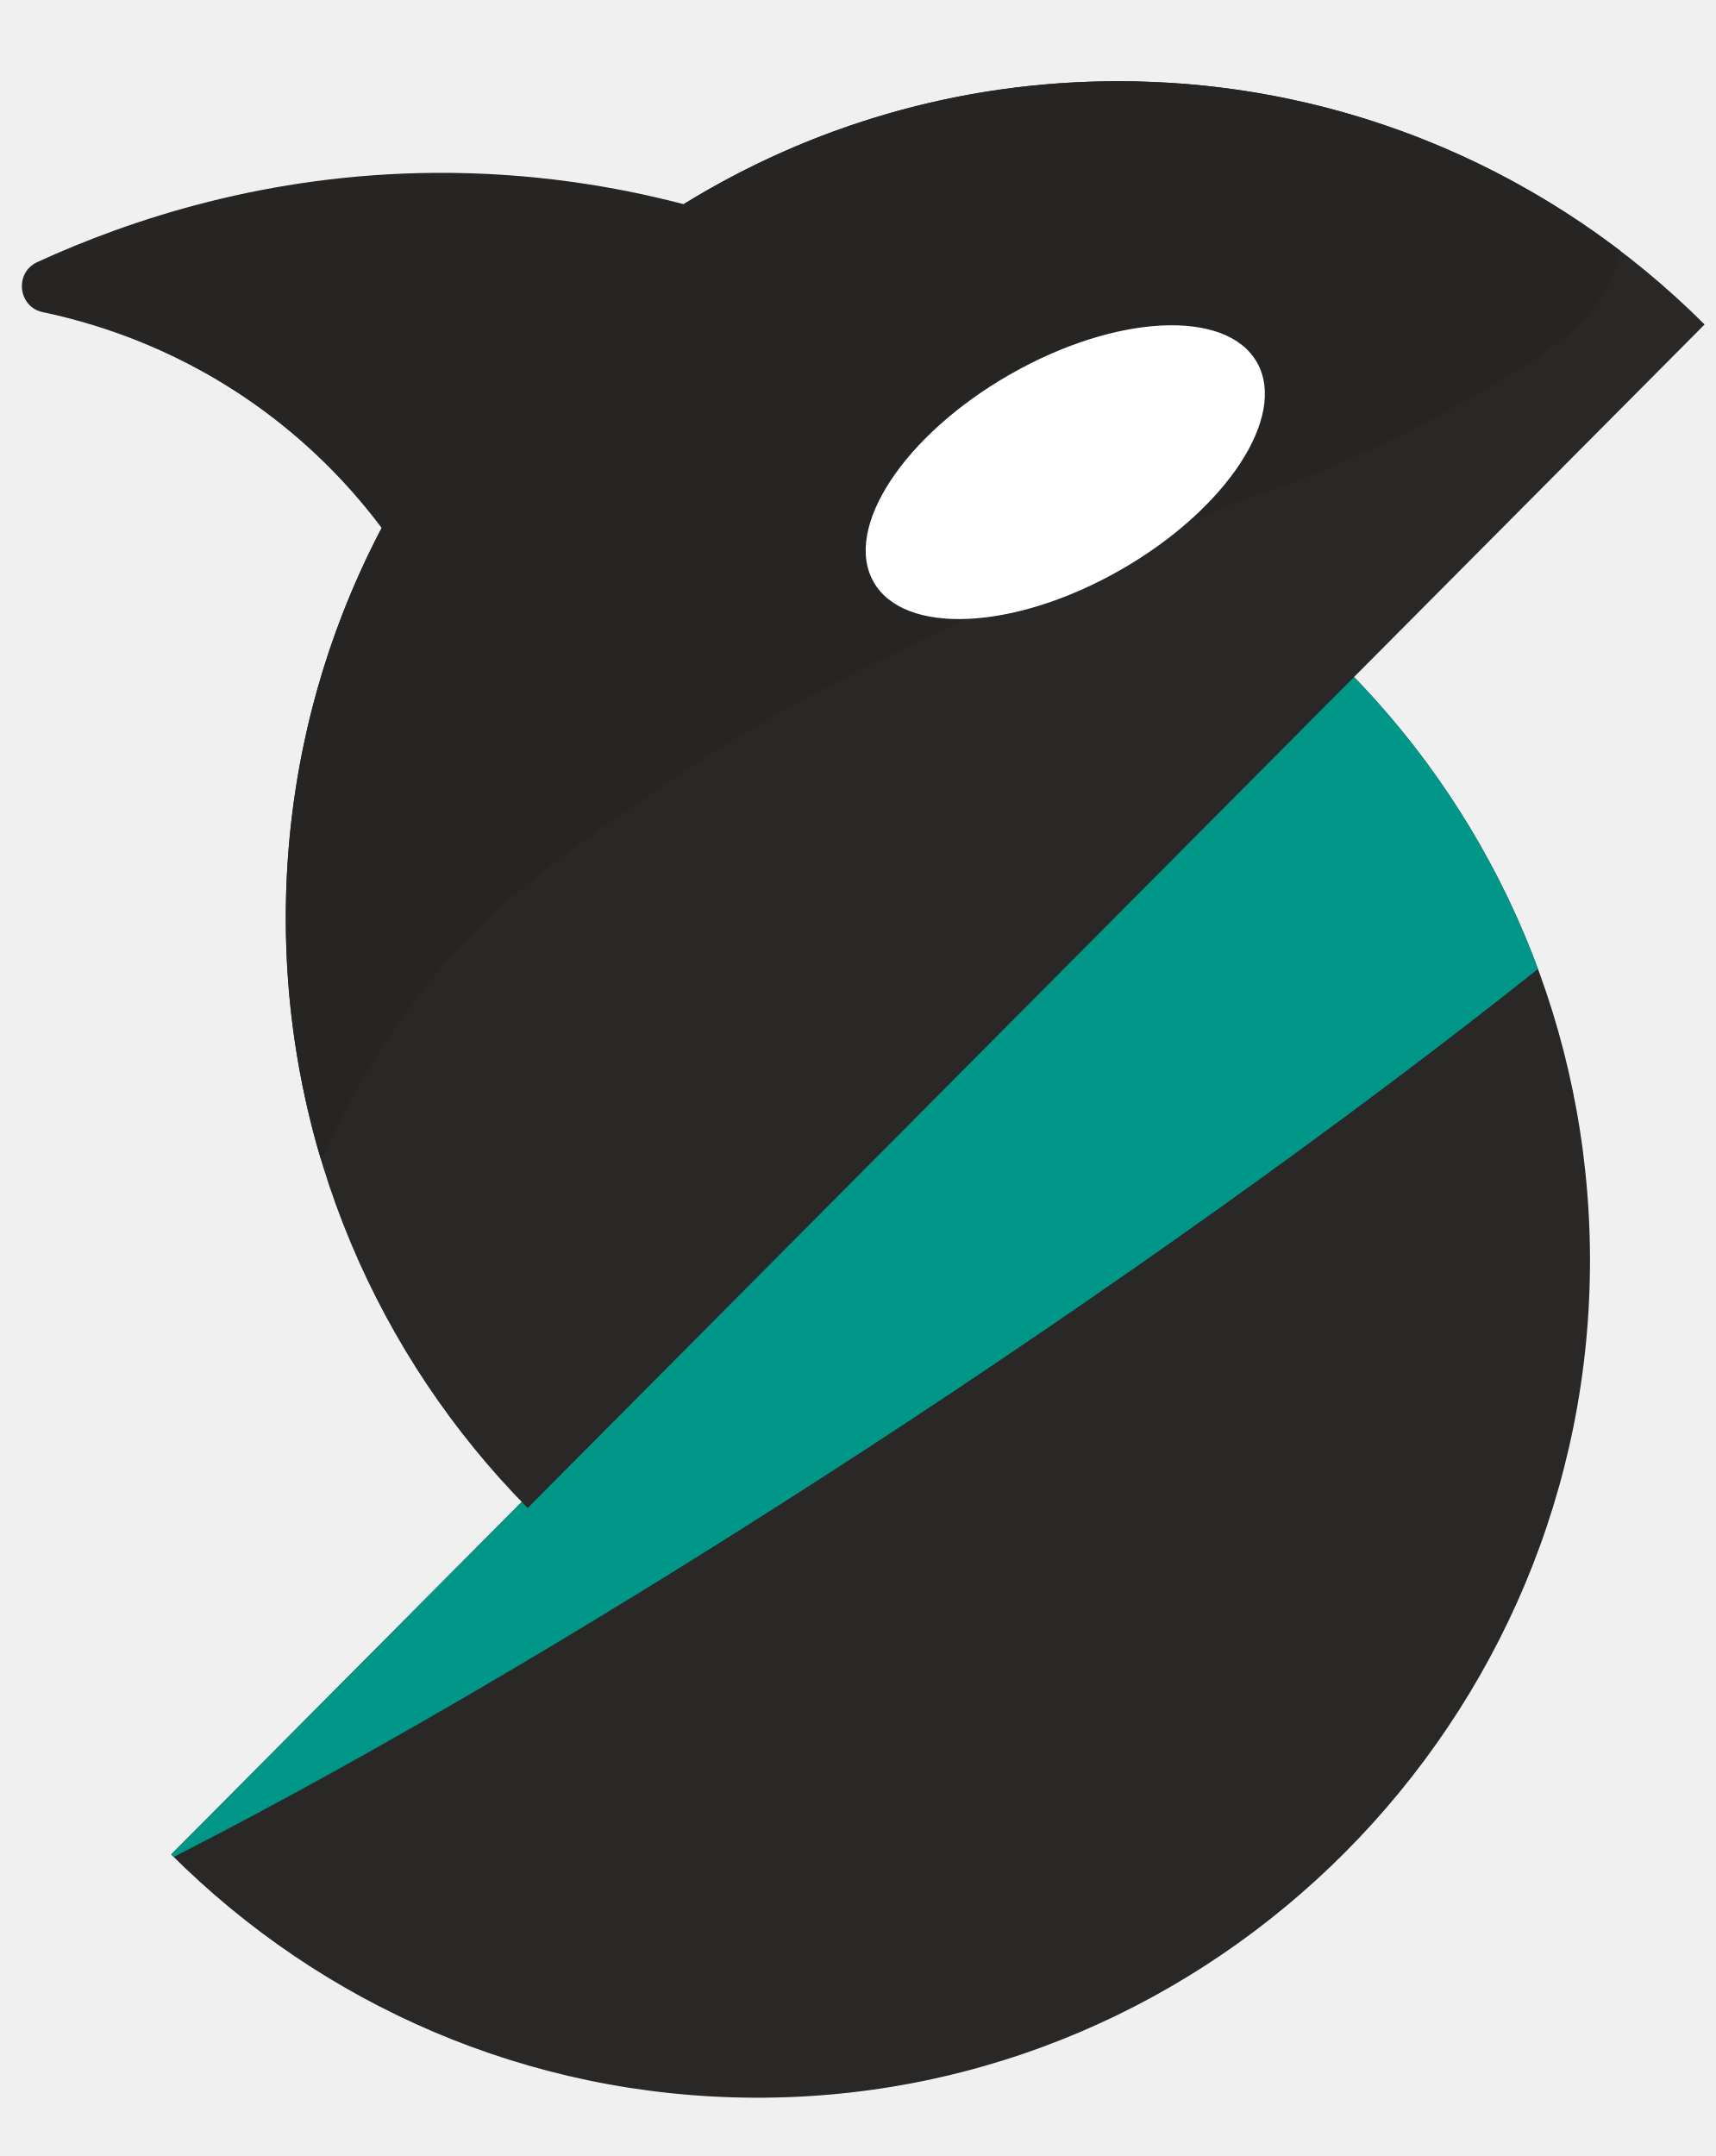
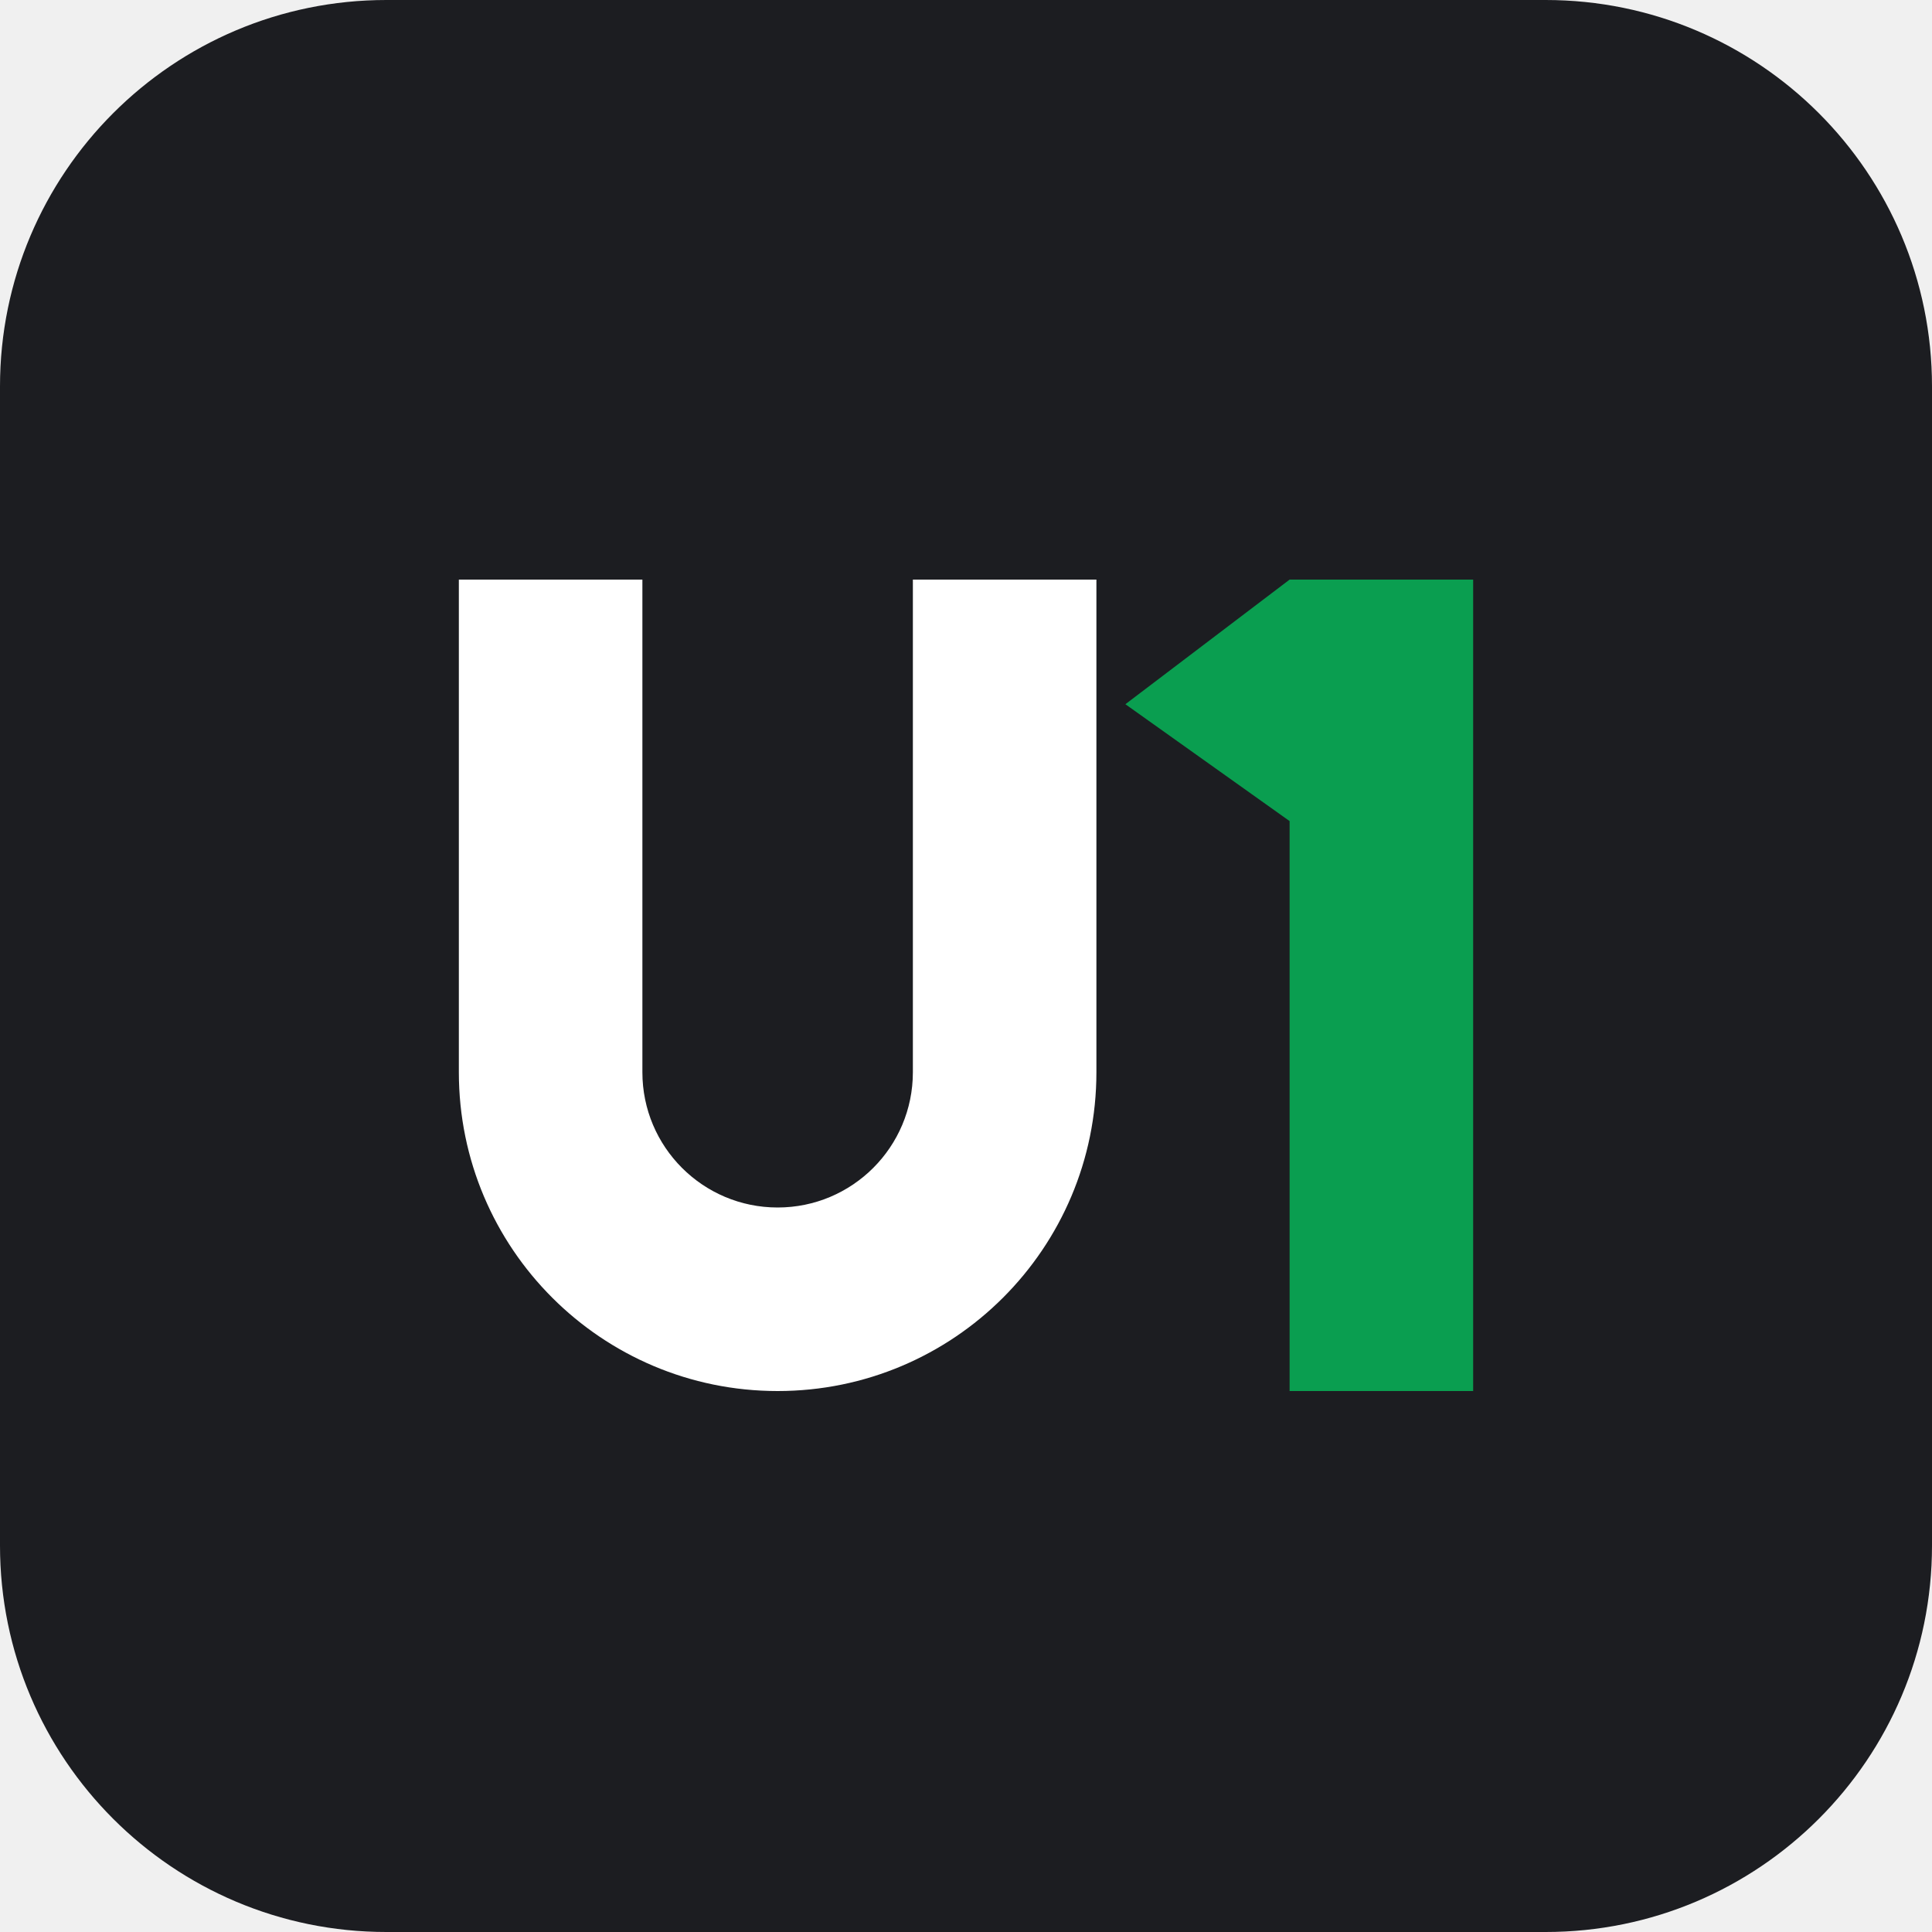
- <svg xmlns="http://www.w3.org/2000/svg" version="1.1" id="svg2" width="814.987" height="1023.993" viewBox="0 0 814.987 1023.993">
-   <defs id="defs6">
-     <clipPath clipPathUnits="userSpaceOnUse" id="clipPath16">
-       <path d="M 0,792 H 612 V 0 H 0 Z" id="path14" />
-     </clipPath>
-   </defs>
-   <g id="g8" transform="matrix(1.333333,0,0,-1.333333,1.3995581e-8,1055.996)">
-     <g id="g10" transform="translate(1.258952,16.06244)">
-       <g id="g12" clip-path="url(#clipPath16)">
-         <g id="g18" transform="translate(59.7287,115.3517)">
-           <path d="m 0,0 c 53.332,-53.285 126.698,-86.317 207.744,-86.646 164.049,-0.664 298.355,134.38 297.699,299.337 -0.324,81.496 -33.176,155.271 -86.17,208.899 z" style="fill:#292826;fill-opacity:1;fill-rule:nonzero;stroke:none" id="path20" />
-         </g>
-         <g id="g22" transform="translate(479.0017,536.9419)">
-           <path d="m 0,0 -419.273,-421.59 c 0.298,-0.298 0.606,-0.587 0.906,-0.884 146.894,74.925 348.023,206.579 486.003,316.297 C 52.756,-65.97 29.506,-29.859 0,0" style="fill:#009789;fill-opacity:1;fill-rule:nonzero;stroke:none" id="path24" />
-         </g>
-         <g id="g26" transform="translate(397.0372,747)">
-           <path d="m 0,0 c -163.742,0 -296.482,-133.473 -296.482,-298.121 0,-81.979 32.915,-156.223 86.172,-210.117 l 419.273,421.59 C 155.364,-33.096 81.529,0 0,0" style="fill:#292826;fill-opacity:1;fill-rule:nonzero;stroke:none" id="path28" />
-         </g>
-         <g id="g30" transform="translate(397.0372,747)">
-           <path d="m 0,0 c -56.714,0 -109.702,-16.022 -154.751,-43.796 -24.127,6.312 -54.061,11.37 -88.437,11.157 -59.938,-0.372 -108.713,-16.603 -141.822,-31.784 -8.218,-3.768 -6.898,-15.967 1.941,-17.829 21.801,-4.593 50.498,-14.324 78.883,-35.28 17.931,-13.238 31.574,-27.883 41.856,-41.597 -21.794,-41.504 -34.152,-88.793 -34.152,-138.992 0,-29.952 4.412,-58.865 12.586,-86.137 12.54,27.79 25.699,46.391 29.916,52.184 27.229,37.41 56.015,56.883 98.542,85.651 31.328,21.193 74.856,46.047 199.916,97.449 0,0 39.121,11.017 91.587,42.212 20.912,12.433 36.823,24.17 41.863,42.526 0.355,1.293 0.677,2.57 0.973,3.83 C 129.175,-22.506 67.208,0 0,0" style="fill:#262523;fill-opacity:1;fill-rule:nonzero;stroke:none" id="path32" />
-         </g>
-         <g id="g34" transform="translate(446.5563,646.8041)">
-           <path d="m 0,0 c 10.875,-19.229 -10.891,-52.305 -48.616,-73.879 -37.725,-21.573 -77.124,-23.474 -88,-4.245 -10.875,19.229 10.891,52.305 48.617,73.879 C -50.274,17.328 -10.875,19.229 0,0" style="fill:#ffffff;fill-opacity:1;fill-rule:nonzero;stroke:none" id="path36" />
-         </g>
-       </g>
-     </g>
-   </g>
+ <svg xmlns="http://www.w3.org/2000/svg" width="480" height="480" viewBox="0 0 480 480">
+   <rect x="0" y="0" width="480" height="480" rx="96" fill="#1C1D21" />
+   <path d="M114.00 144.00 V266.40 A79.20 79.20 0 0 0 272.40 266.40 V144.00 H226.80 V266.40 A33.60 33.60 0 0 1 159.60 266.40 V144.00 Z" fill="#FFFFFF" />
+   <path d="M279.60 174.96 L320.40 144.00 L366.00 144.00 L366.00 345.60 L320.40 345.60 L320.40 204.00 Z" fill="#0A9E50" />
</svg>
